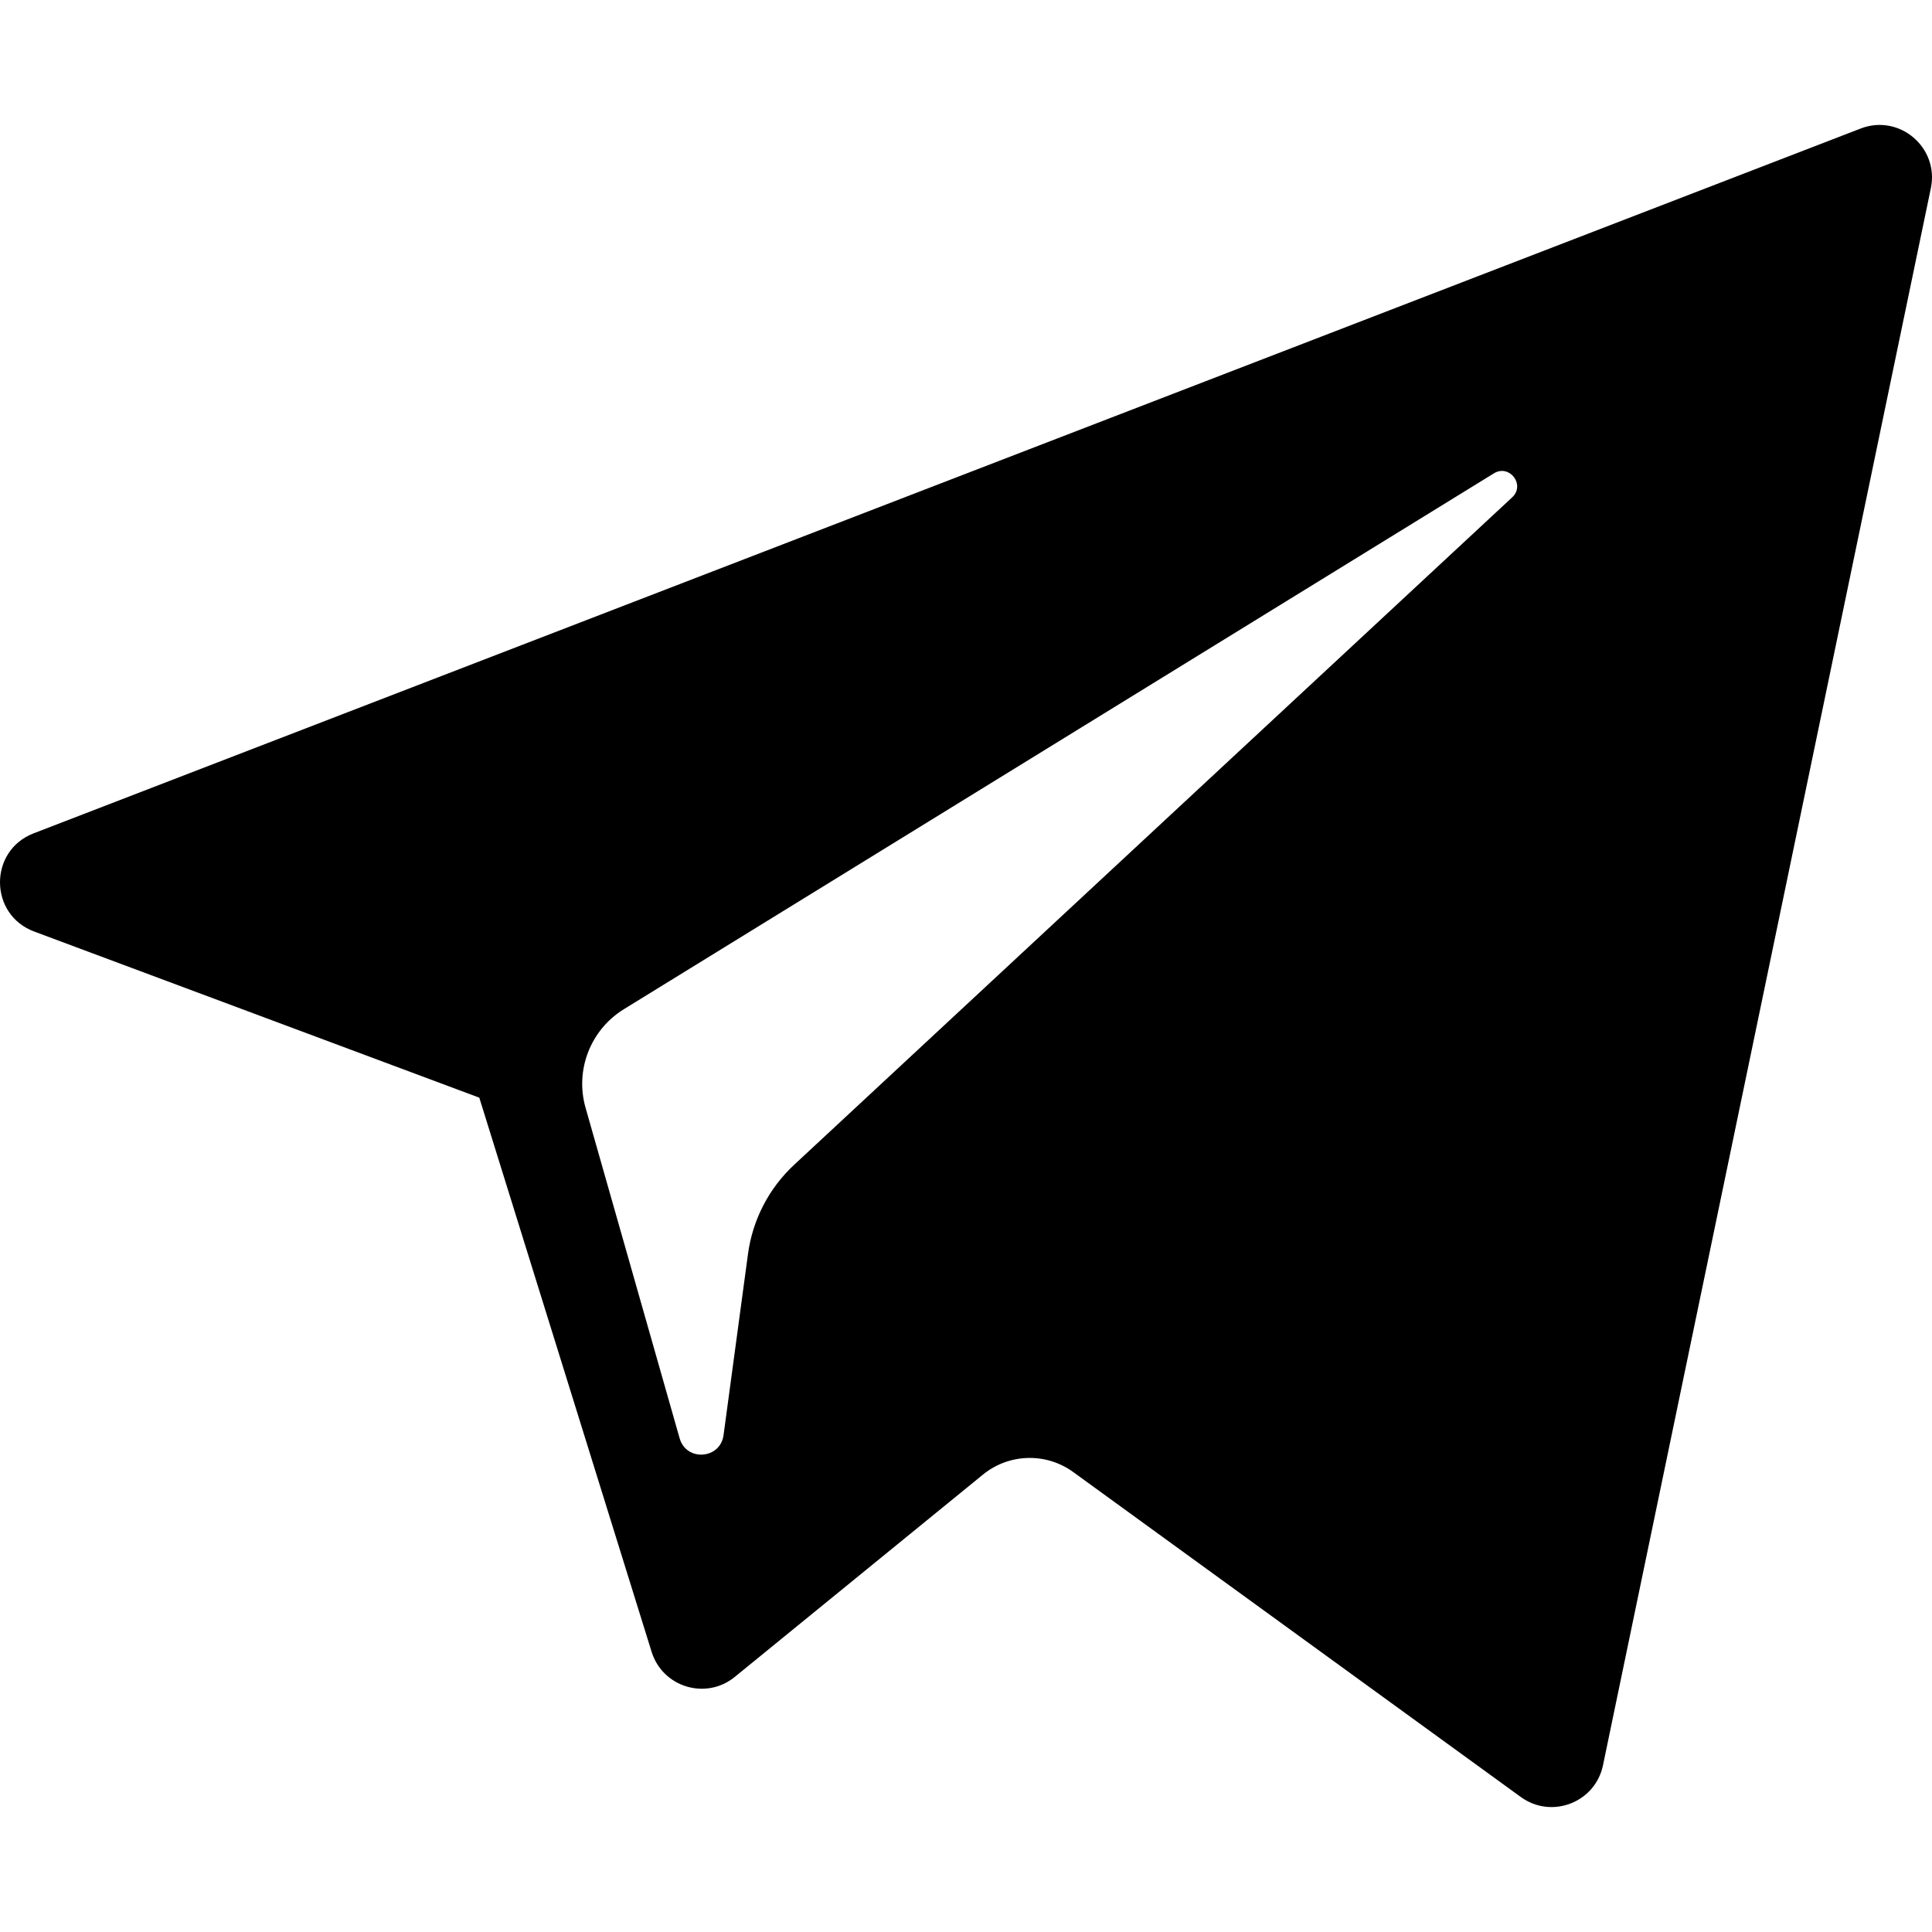
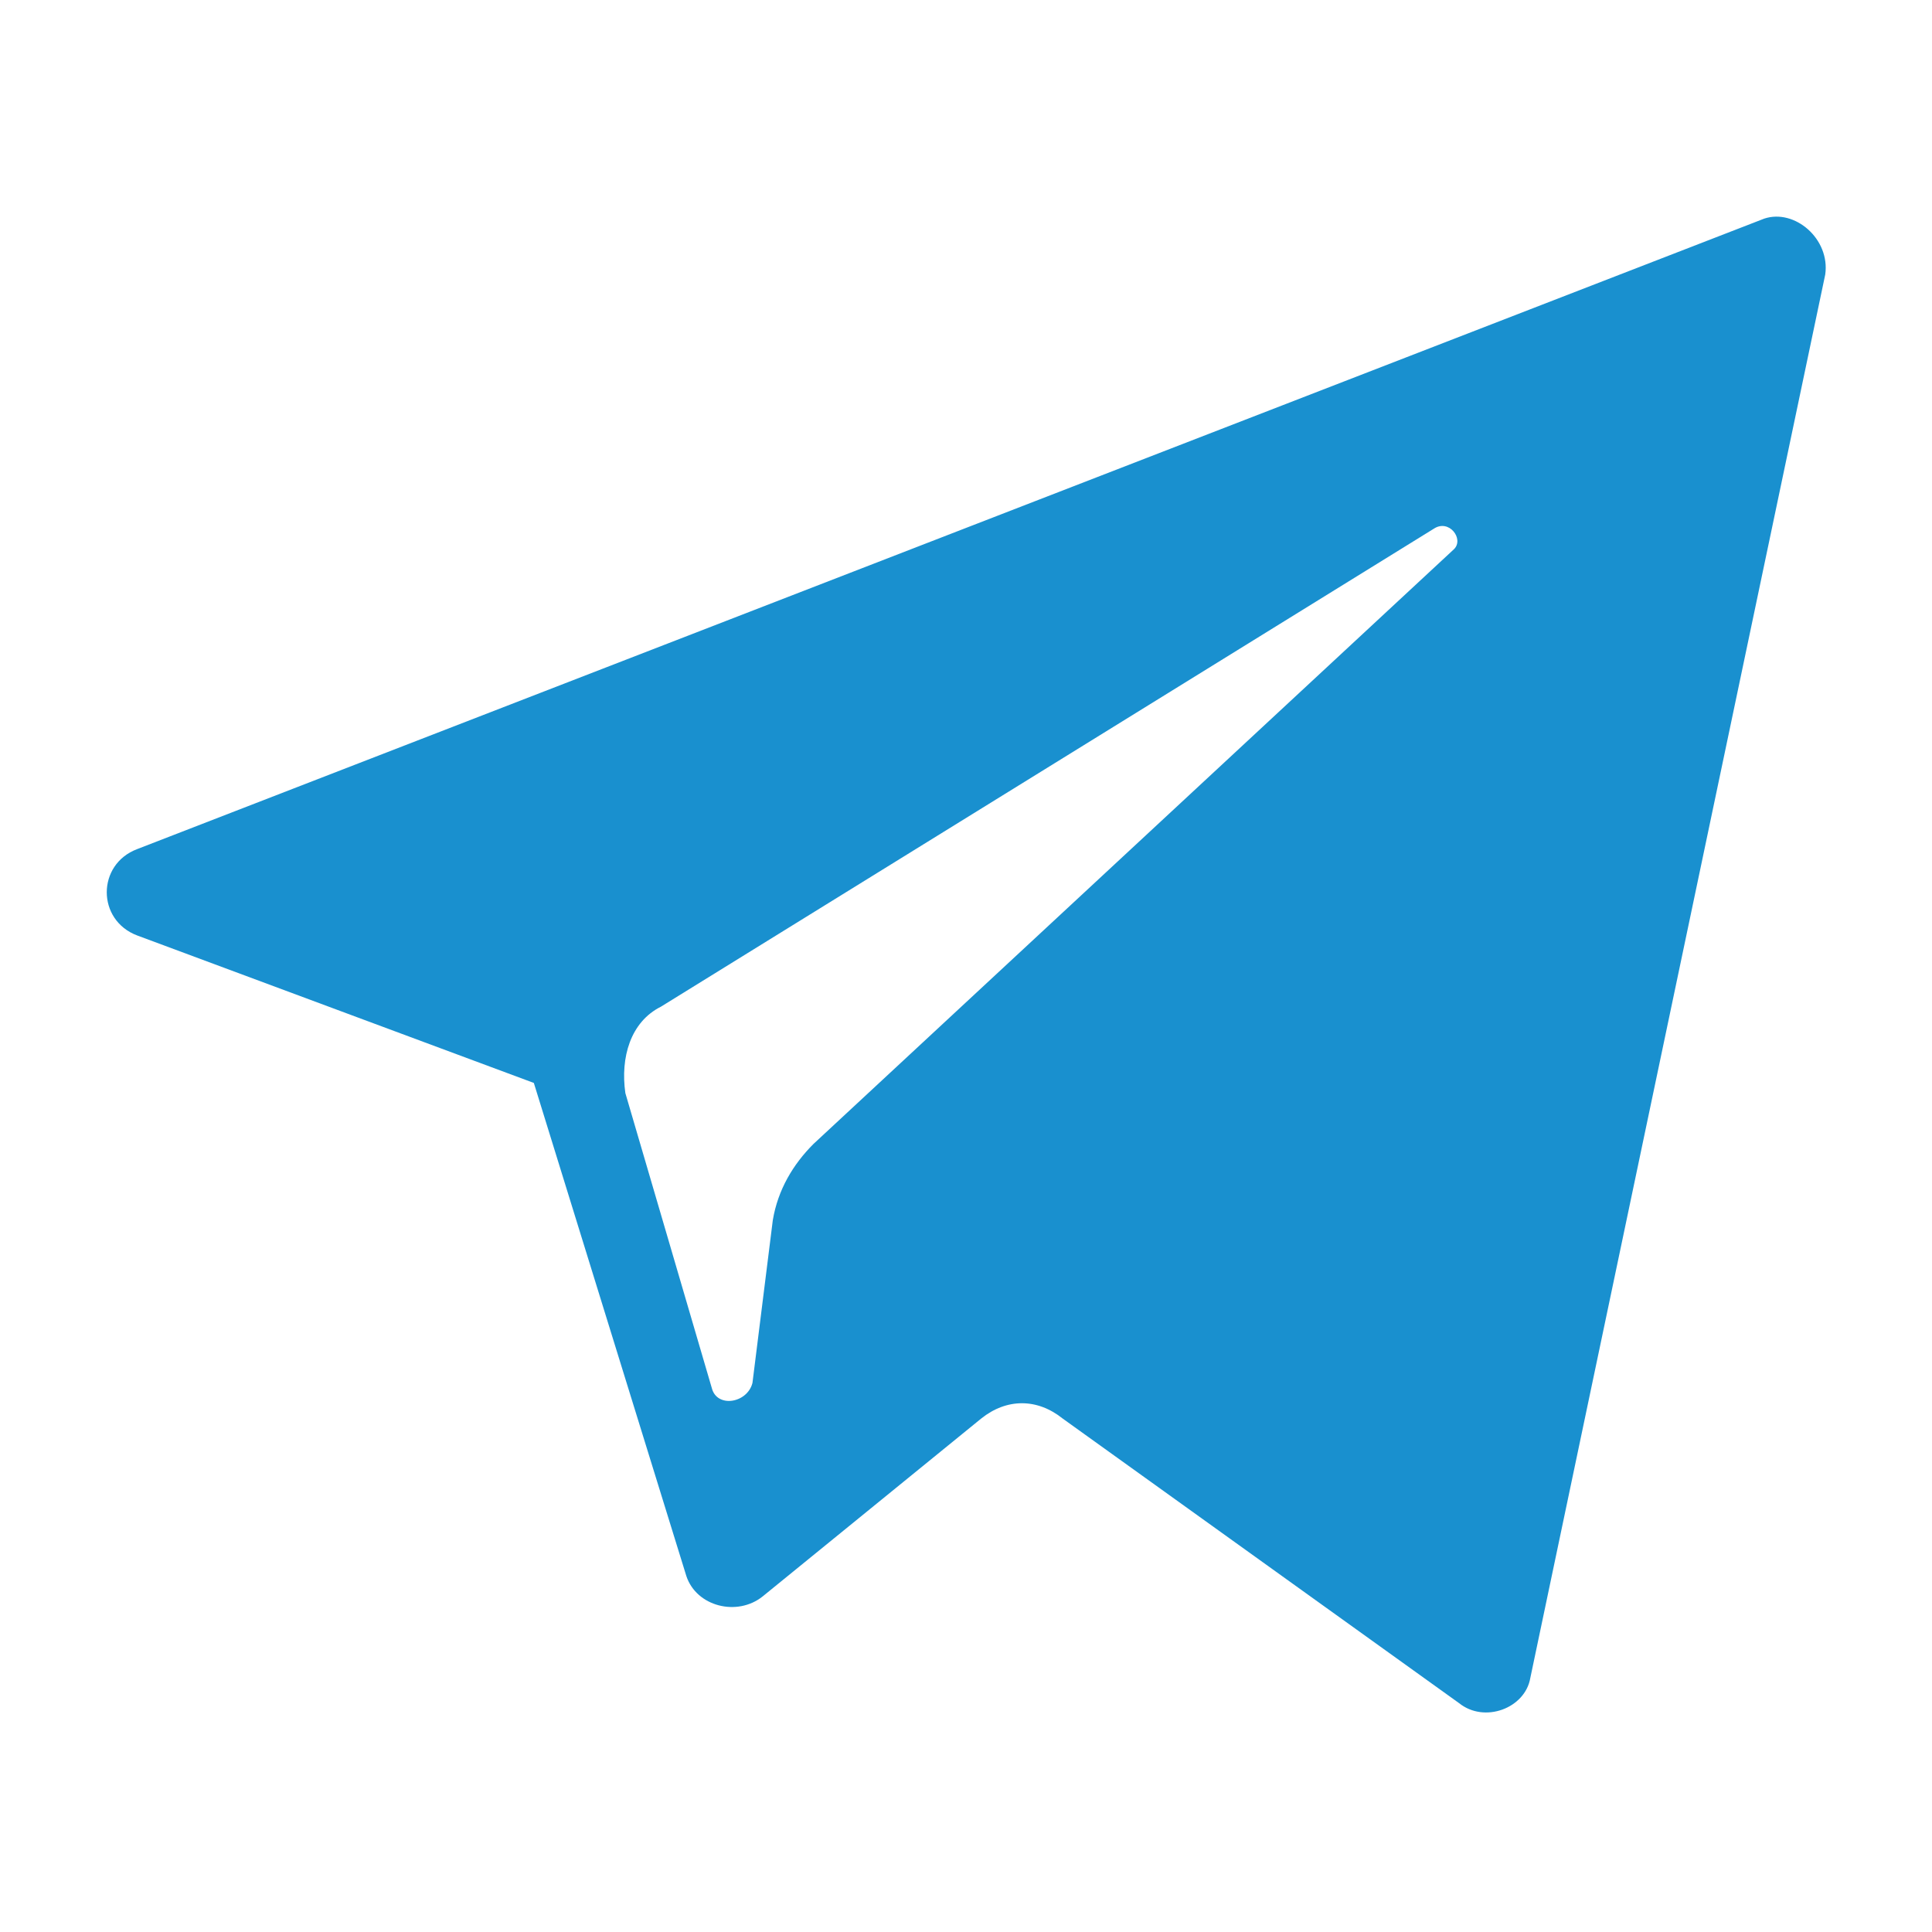
- <svg xmlns="http://www.w3.org/2000/svg" version="1.1" id="Layer_1" x="0px" y="0px" viewBox="0 0 300 300" style="enable-background:new 0 0 300 300;" xml:space="preserve">
-   <g id="XMLID_496_">
-     <path id="XMLID_497_" d="M5.299,144.645l69.126,25.8l26.756,86.047c1.712,5.511,8.451,7.548,12.924,3.891l38.532-31.412   c4.039-3.291,9.792-3.455,14.013-0.391l69.498,50.457c4.785,3.478,11.564,0.856,12.764-4.926L299.823,29.22   c1.31-6.316-4.896-11.585-10.91-9.259L5.218,129.402C-1.783,132.102-1.722,142.014,5.299,144.645z M96.869,156.711l135.098-83.207   c2.428-1.491,4.926,1.792,2.841,3.726L123.313,180.87c-3.919,3.648-6.447,8.53-7.163,13.829l-3.798,28.146   c-0.503,3.758-5.782,4.131-6.819,0.494l-14.607-51.325C89.253,166.16,91.691,159.907,96.869,156.711z" />
+ <svg xmlns="http://www.w3.org/2000/svg" xml:space="preserve" width="380px" height="380px" version="1.0" style="shape-rendering:geometricPrecision; text-rendering:geometricPrecision; image-rendering:optimizeQuality; fill-rule:evenodd; clip-rule:evenodd" viewBox="0 0 380 380">
+   <defs>
+     <style type="text/css">
+    
+     .fil0 {fill:none}
+     .fil1 {fill:#1990CF}
+    
+   </style>
+   </defs>
+   <g id="Layer_x0020_1">
+     <rect class="fil0" width="380" height="380" />
+     <g id="telegram.svg">
+       <g id="XMLID_496_">
+         <path id="XMLID_497_" class="fil1" d="M27 184l78 29 30 97c2,6 10,8 15,4l43 -35c5,-4 11,-4 16,0l78 56c5,4 13,1 14,-5l58 -276c1,-7 -6,-13 -12,-11l-320 124c-8,3 -8,14 0,17zm103 14l152 -94c3,-2 6,2 4,4l-126 117c-4,4 -7,9 -8,15l-4 32c-1,4 -7,5 -8,1l-17 -58c-1,-7 1,-14 7,-17z" />
+       </g>
+       <g>
+    </g>
+       <g>
+    </g>
+       <g>
+    </g>
+       <g>
+    </g>
+       <g>
+    </g>
+       <g>
+    </g>
+       <g>
+    </g>
+       <g>
+    </g>
+       <g>
+    </g>
+       <g>
+    </g>
+       <g>
+    </g>
+       <g>
+    </g>
+       <g>
+    </g>
+       <g>
+    </g>
+       <g>
+    </g>
+     </g>
  </g>
-   <g>
- </g>
-   <g>
- </g>
-   <g>
- </g>
-   <g>
- </g>
-   <g>
- </g>
-   <g>
- </g>
-   <g>
- </g>
-   <g>
- </g>
-   <g>
- </g>
-   <g>
- </g>
-   <g>
- </g>
-   <g>
- </g>
-   <g>
- </g>
-   <g>
- </g>
-   <g>
- </g>
</svg>
